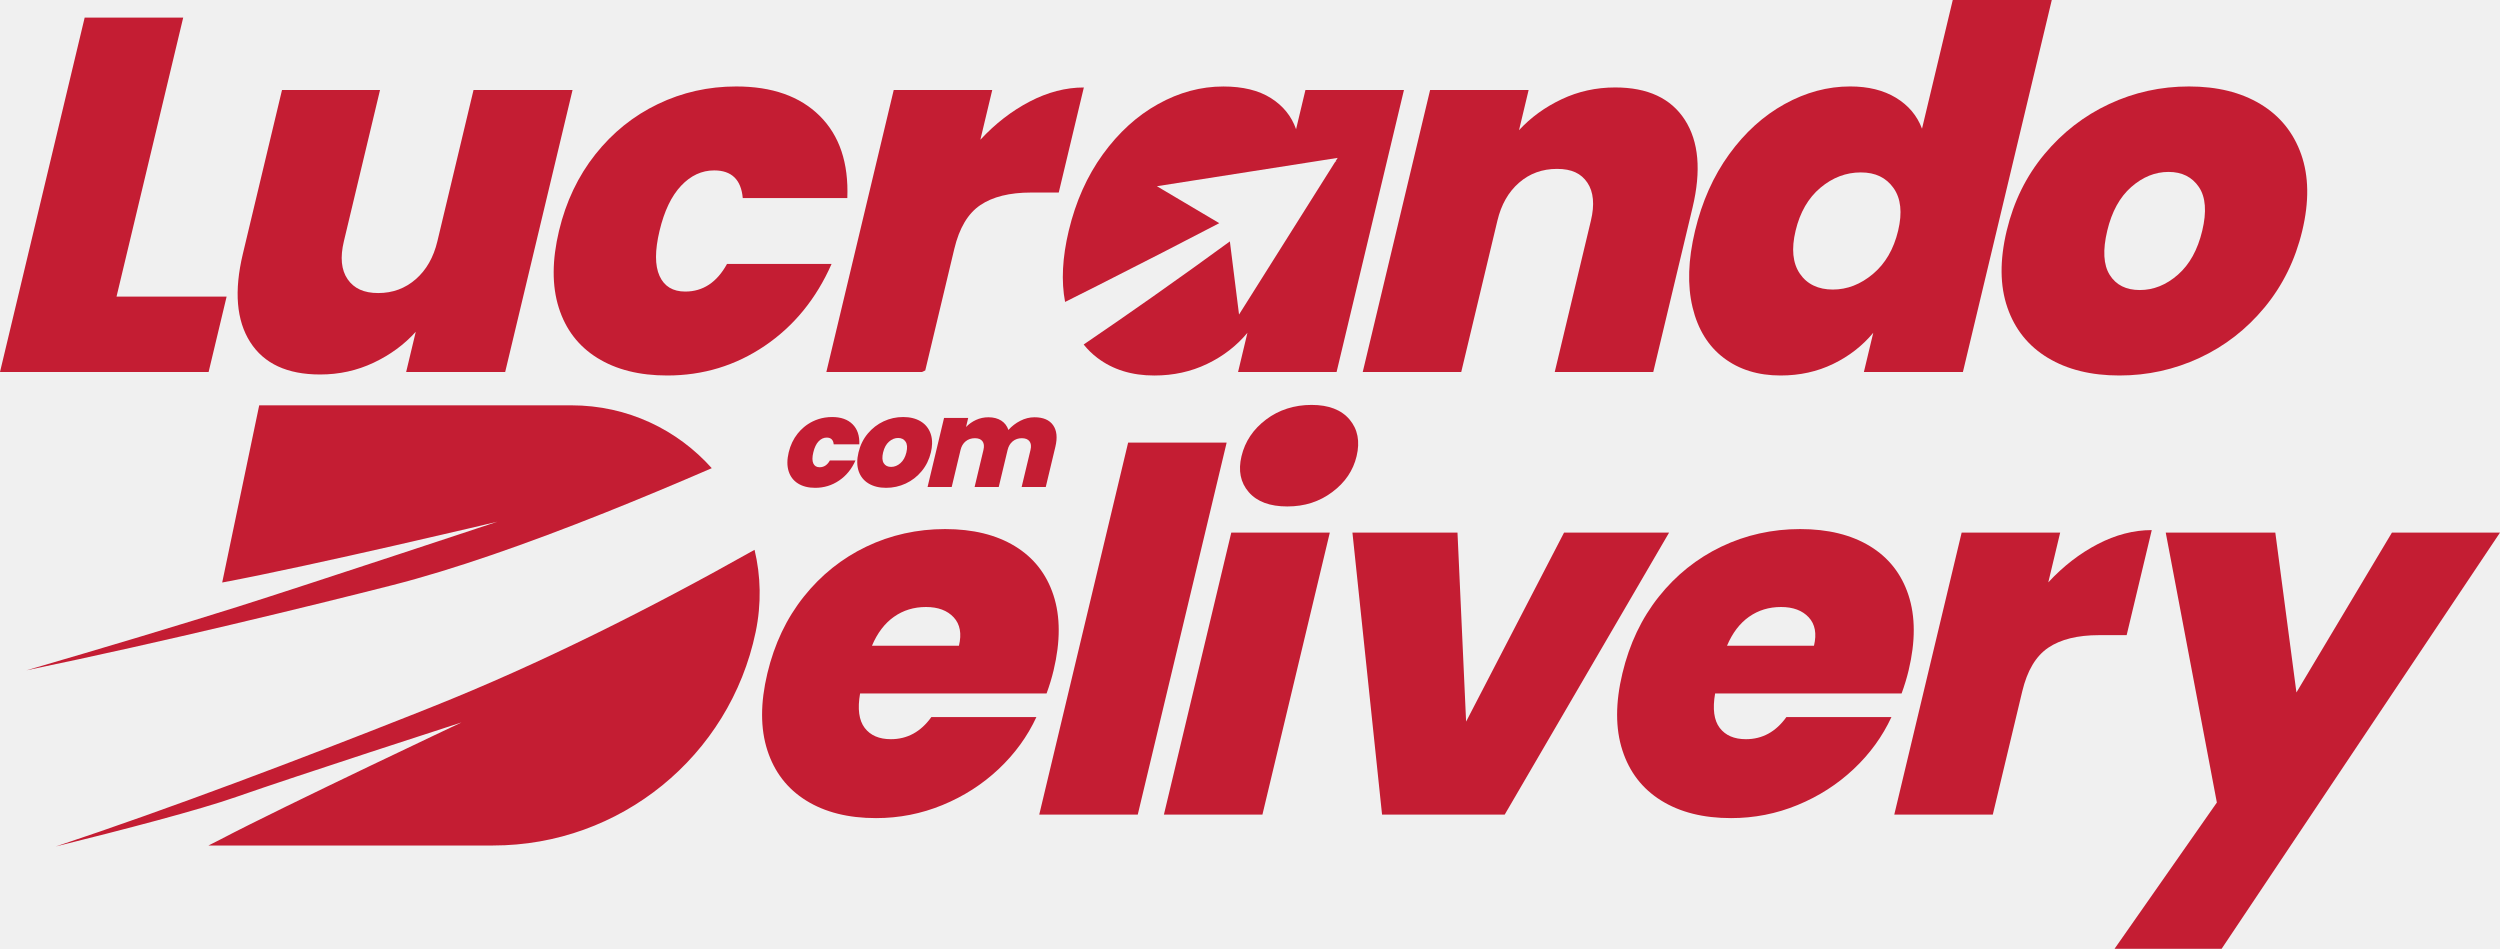
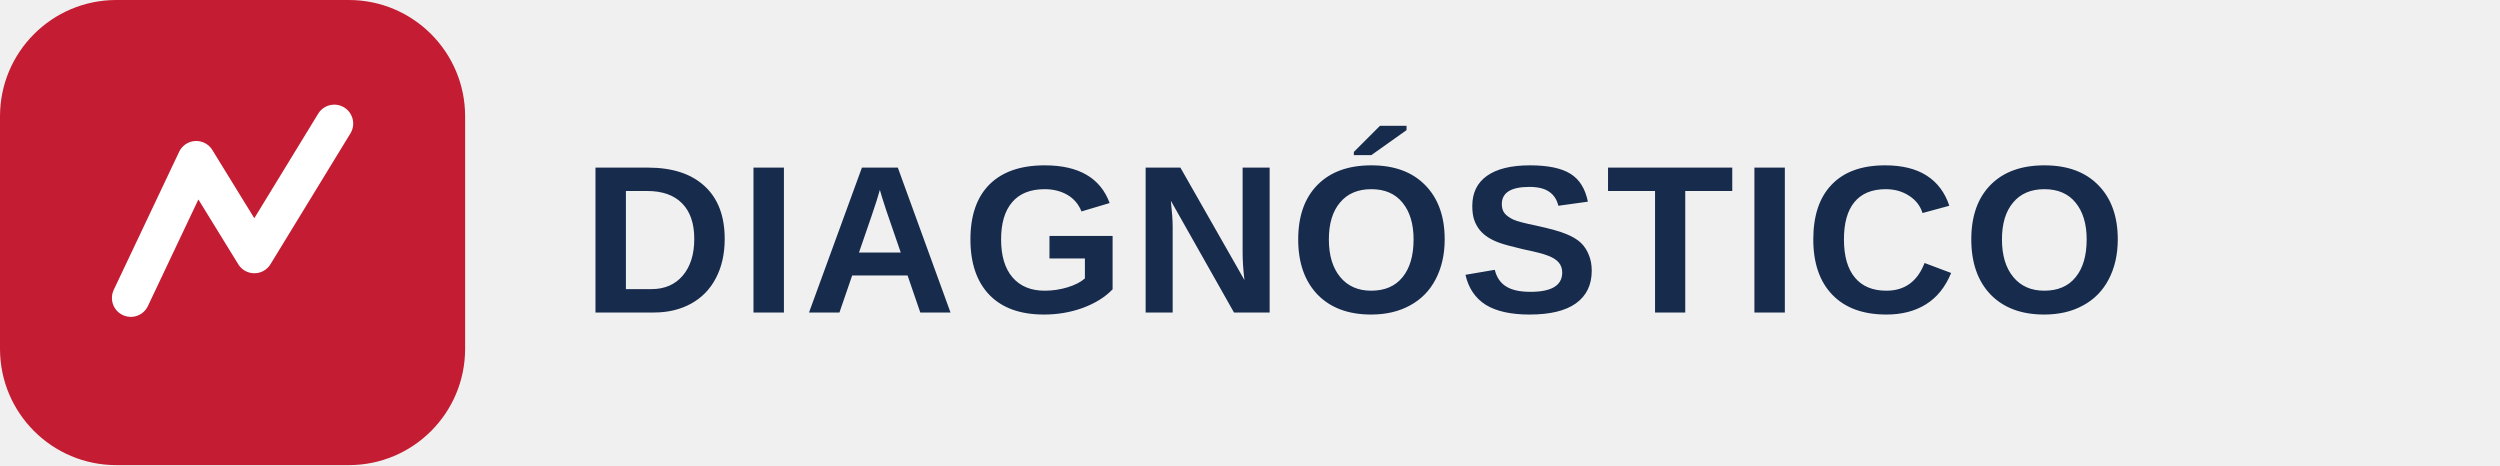
- <svg xmlns="http://www.w3.org/2000/svg" id="Layer_2" data-name="Layer 2" viewBox="0 0 1743.29 661.62">
-   <defs>
-     <style>
-       .cls-1 {
-         fill: #c41d33;
-       }
-     </style>
-   </defs>
-   <g id="Camada_1" data-name="Camada 1">
-     <g>
-       <g>
-         <polygon class="cls-1" points="158.03 206.81 81.26 206.81 127.75 12.27 59.04 12.27 0 259.38 145.47 259.38 158.03 206.81" />
-         <path class="cls-1" d="M223.21,261.14c13.32,0,25.77-2.74,37.37-8.24,11.59-5.49,21.37-12.67,29.34-21.56l-6.7,28.04h69.05l46.98-196.64h-69.05l-25.21,105.51c-2.68,11.22-7.71,20.04-15.09,26.46-7.38,6.43-16.09,9.64-26.14,9.64s-16.93-3.21-21.36-9.64c-4.42-6.43-5.3-15.25-2.61-26.46l25.21-105.51h-68.35l-27.3,114.27c-6.2,25.94-4.5,46.44,5.11,61.52,9.6,15.07,25.85,22.61,48.75,22.61Z" />
-         <path class="cls-1" d="M389.63,214.52c4.78,15.19,13.73,26.88,26.85,35.05,13.12,8.18,29.37,12.27,48.77,12.27,25,0,47.68-6.89,68.03-20.68,20.35-13.78,35.89-32.83,46.6-57.13h-72.91c-7.05,12.85-16.76,19.28-29.14,19.28-8.65,0-14.62-3.62-17.91-10.87-3.3-7.24-3.29-17.76,0-31.55,3.29-13.78,8.3-24.24,15.03-31.37,6.72-7.13,14.41-10.69,23.06-10.69,12.15,0,18.79,6.43,19.93,19.28h72.91c.96-24.54-5.47-43.64-19.26-57.31-13.79-13.67-33.19-20.51-58.19-20.51-19.4,0-37.61,4.09-54.63,12.27-17.03,8.18-31.56,19.87-43.6,35.05-12.04,15.19-20.49,32.95-25.35,53.28-4.91,20.57-4.98,38.44-.19,53.63Z" />
-         <path class="cls-1" d="M642.96,259.38c.75-.36,1.5-.72,2.24-1.07l20.26-84.8c3.46-14.49,9.51-24.65,18.15-30.49,8.64-5.84,20.44-8.76,35.39-8.76h19.28l17.5-73.26c-12.62,0-25.2,3.27-37.75,9.81-12.55,6.54-24.02,15.42-34.41,26.64l8.29-34.7h-68.7l-46.98,196.64h66.71Z" />
-         <path class="cls-1" d="M742.7,210.55c7.88-3.94,15.61-7.83,23.18-11.65,31.52-15.92,60.1-30.65,84.33-43.28l-43.49-25.77,104.58-16.39,21.48-3.37-1.62,2.58c.61-.33.94-.51.94-.51,0,0-.43.34-1.23.97l-66.87,106.2-1.53-12.18-4.86-38.82c-15.95,11.65-34.11,24.72-54.15,38.82-14.94,10.51-30.92,21.59-47.8,33.08,2.8,3.51,5.99,6.63,9.58,9.35,10.78,8.18,24,12.27,39.66,12.27,13.32,0,25.58-2.68,36.8-8.06,11.21-5.37,20.59-12.62,28.15-21.73l-6.53,27.34h68.7l46.98-196.64h-68.7l-6.53,27.34c-3.2-9.11-9.06-16.35-17.59-21.73-8.53-5.37-19.57-8.06-33.12-8.06-15.66,0-30.83,4.09-45.52,12.27-14.7,8.18-27.53,19.87-38.52,35.05-10.99,15.19-18.91,32.95-23.77,53.28-4.46,18.68-5.3,35.23-2.54,49.66Z" />
-         <path class="cls-1" d="M1018.95,259.38l25.21-105.51c2.68-11.22,7.71-20.04,15.09-26.46,7.37-6.42,16.2-9.64,26.49-9.64s16.87,3.21,21.18,9.64c4.3,6.43,5.12,15.25,2.44,26.46l-25.21,105.51h68.7l27.39-114.62c6.14-25.7,4.35-46.09-5.36-61.17-9.72-15.07-25.92-22.61-48.58-22.61-13.32,0-25.78,2.75-37.37,8.24-11.6,5.49-21.49,12.68-29.69,21.56l6.7-28.04h-68.7l-46.98,196.64h68.7Z" />
-         <path class="cls-1" d="M1180.25,214.34c3.7,15.31,10.94,27.05,21.73,35.23,10.78,8.18,24,12.27,39.66,12.27,13.32,0,25.53-2.68,36.63-8.06,11.1-5.37,20.42-12.62,27.98-21.73l-6.53,27.34h69.05L1430.74,0h-69.05l-21.44,89.73c-3.43-9.11-9.49-16.3-18.16-21.56-8.68-5.26-19.32-7.89-31.94-7.89-15.66,0-30.89,4.09-45.69,12.27-14.81,8.18-27.71,19.87-38.7,35.05-10.99,15.19-18.91,32.95-23.77,53.28-4.86,20.33-5.44,38.15-1.73,53.45ZM1252.09,160.89c3.07-12.85,8.84-22.84,17.32-29.97,8.48-7.12,17.86-10.69,28.14-10.69s17.65,3.63,22.82,10.87c5.16,7.25,6.24,17.17,3.22,29.79-3.07,12.86-8.92,22.9-17.54,30.15-8.63,7.25-17.96,10.87-28.01,10.87s-17.93-3.68-22.95-11.04c-5.02-7.36-6.02-17.35-3-29.97Z" />
-         <path class="cls-1" d="M1399.3,160.89c-4.91,20.57-4.75,38.44.51,53.63,5.25,15.19,14.67,26.88,28.25,35.05,13.58,8.18,30.19,12.27,49.82,12.27s38.25-4.09,55.86-12.27c17.61-8.18,32.74-19.92,45.4-35.23,12.65-15.3,21.41-33.12,26.27-53.45,4.86-20.33,4.6-38.09-.77-53.28-5.37-15.19-14.85-26.87-28.43-35.05-13.59-8.18-30.19-12.27-49.82-12.27s-38.19,4.09-55.68,12.27c-17.5,8.18-32.56,19.87-45.18,35.05-12.63,15.19-21.37,32.95-26.23,53.28ZM1469.41,160.89c3.18-13.32,8.77-23.48,16.75-30.49,7.98-7.01,16.65-10.52,26-10.52s16.39,3.51,21.15,10.52c4.75,7.01,5.53,17.18,2.35,30.49-3.18,13.32-8.84,23.55-16.97,30.67-8.13,7.13-16.99,10.69-26.56,10.69s-16.57-3.5-20.97-10.52c-4.4-7.01-4.98-17.29-1.74-30.85Z" />
-       </g>
-       <path class="cls-1" d="M621.22,515.45c-8.18,0-14.27-2.63-18.27-7.89-4-5.26-5.07-13.26-3.2-24.01h130.04c1.98-5.37,3.62-10.75,4.9-16.12,4.8-20.09,4.77-37.56-.1-52.4-4.87-14.84-13.83-26.23-26.88-34.18-13.06-7.94-29.29-11.92-48.68-11.92s-37.96,4.09-54.98,12.27c-17.03,8.18-31.55,19.8-43.56,34.88-12.01,15.07-20.48,32.89-25.39,53.45-4.91,20.57-4.92,38.44-.02,53.63,4.9,15.19,13.91,26.88,27.03,35.05,13.12,8.18,29.37,12.27,48.77,12.27,16.13,0,31.57-3.03,46.34-9.11,14.77-6.07,27.81-14.43,39.11-25.06,11.3-10.63,20.09-22.72,26.37-36.28h-73.26c-7.36,10.29-16.77,15.42-28.22,15.42ZM623.39,430.1c6.46-4.56,13.9-6.83,22.31-6.83s14.85,2.4,19.31,7.19c4.46,4.79,5.69,11.39,3.68,19.8h-60.64c3.75-8.88,8.87-15.6,15.33-20.16Z" />
-       <polygon class="cls-1" points="786.66 308.65 724.68 568.03 793.38 568.03 855.36 308.65 786.66 308.65" />
-       <polygon class="cls-1" points="811.61 568.03 880.31 568.03 927.3 371.39 858.59 371.39 811.61 568.03" />
-       <path class="cls-1" d="M941.06,292.52c-5.74-6.77-14.57-10.17-26.49-10.17s-22.72,3.39-31.7,10.17c-8.98,6.78-14.7,15.31-17.15,25.59-2.4,10.05-.72,18.4,5.05,25.06,5.77,6.66,14.73,9.99,26.88,9.99s22.35-3.33,31.3-9.99c8.95-6.66,14.63-15.01,17.03-25.06,2.46-10.28.81-18.81-4.93-25.59Z" />
-       <polygon class="cls-1" points="1090.64 371.39 1022.34 503.19 1016.33 371.39 943.07 371.39 963.73 568.03 1049.26 568.03 1163.89 371.39 1090.64 371.39" />
-       <path class="cls-1" d="M1217.45,515.45c-8.18,0-14.27-2.63-18.27-7.89-4-5.26-5.07-13.26-3.2-24.01h130.04c1.98-5.37,3.62-10.75,4.9-16.12,4.8-20.09,4.77-37.56-.1-52.4-4.87-14.84-13.83-26.23-26.88-34.18-13.06-7.94-29.29-11.92-48.68-11.92s-37.96,4.09-54.98,12.27c-17.03,8.18-31.55,19.8-43.56,34.88-12.01,15.07-20.48,32.89-25.39,53.45-4.92,20.57-4.93,38.44-.02,53.63,4.9,15.19,13.91,26.88,27.03,35.05,13.12,8.18,29.37,12.27,48.77,12.27,16.12,0,31.57-3.03,46.34-9.11,14.77-6.07,27.81-14.43,39.11-25.06,11.3-10.63,20.09-22.72,26.37-36.28h-73.26c-7.36,10.29-16.77,15.42-28.22,15.42ZM1219.62,430.1c6.46-4.56,13.9-6.83,22.31-6.83s14.85,2.4,19.31,7.19c4.46,4.79,5.69,11.39,3.68,19.8h-60.64c3.75-8.88,8.87-15.6,15.33-20.16Z" />
-       <path class="cls-1" d="M1500.46,369.64c-12.62,0-25.2,3.27-37.75,9.81-12.55,6.54-24.02,15.42-34.41,26.64l8.29-34.7h-68.7l-46.98,196.64h68.7l20.52-85.88c3.46-14.49,9.51-24.65,18.15-30.49,8.64-5.84,20.44-8.76,35.39-8.76h19.28l17.51-73.26Z" />
-       <polygon class="cls-1" points="1667.93 371.39 1601.34 482.85 1586.61 371.39 1510.2 371.39 1545.85 559.62 1474.5 661.62 1549.16 661.62 1743.29 371.39 1667.93 371.39" />
-       <path class="cls-1" d="M421.95,357.48c24.23-9.67,49.17-20.1,74.37-31.01-23.82-26.69-58.5-43.83-97.91-43.83h-217.66l-25.81,123.56c64.94-12.2,191.92-42.41,191.92-42.41,0,0-30.24,10.02-66.94,22.11-41.04,13.52-90.17,29.62-114.15,37.19-37.83,11.94-92.33,28.35-147.38,44.34,96.59-19.99,199.82-45.27,255.24-59.39,42.6-10.85,93.69-28.76,148.32-50.56Z" />
-       <path class="cls-1" d="M301.31,492.92c-5.07,2.02-10.24,4.07-15.49,6.15-74.09,29.31-166.1,64.38-246.99,91.21,47.33-11.73,100.04-25.48,126.01-34.6,40.14-14.1,156.98-51.92,156.98-51.92,0,0-29.41,13.87-64.59,30.72-37.45,17.94-81.45,39.27-103.5,50.86-2.41,1.27-5.22,2.69-8.36,4.24h198.44c88.57,0,165-62.12,183.11-148.81h0c4.13-19.76,3.59-39.22-.76-57.38-72.87,41.02-149.61,79.56-224.85,109.52Z" />
-       <path class="cls-1" d="M570.83,307.76c1.65-1.75,3.53-2.62,5.65-2.62,2.97,0,4.6,1.57,4.88,4.72h17.86c.24-6.01-1.34-10.69-4.72-14.04-3.38-3.35-8.13-5.02-14.26-5.02-1.74,0-3.43.14-5.09.4-2.88.46-5.64,1.33-8.29,2.6-2.29,1.1-4.38,2.47-6.3,4.08-1.58,1.33-3.05,2.83-4.38,4.51-2.95,3.72-5.02,8.07-6.21,13.05-1.2,5.04-1.22,9.41-.05,13.14,1.17,3.72,3.36,6.58,6.58,8.59,3.21,2,7.2,3,11.95,3,6.12,0,11.68-1.69,16.66-5.07,4.99-3.38,8.79-8.04,11.42-14h-17.86c-1.73,3.15-4.11,4.72-7.14,4.72-2.12,0-3.58-.89-4.39-2.66-.81-1.77-.81-4.35,0-7.73.81-3.38,2.03-5.94,3.68-7.68Z" />
-       <path class="cls-1" d="M605.45,337c.09.05.16.11.25.17,3.33,2,7.39,3,12.2,3s9.37-1,13.68-3c4.31-2,8.02-4.88,11.12-8.63,3.1-3.75,5.24-8.11,6.43-13.09.5-2.1.77-4.09.82-5.96.08-2.57-.25-4.94-1.01-7.09-1.31-3.72-3.64-6.58-6.96-8.59-3.33-2-7.4-3.01-12.2-3.01s-9.36,1-13.64,3.01c-4.29,2.01-7.98,4.87-11.07,8.59-3.09,3.72-5.23,8.07-6.42,13.05-1.2,5.04-1.16,9.41.12,13.14,1.25,3.62,3.48,6.43,6.67,8.42ZM615.82,315.45c.78-3.26,2.15-5.75,4.1-7.47,1.95-1.72,4.08-2.58,6.37-2.58s4.01.86,5.18,2.58c1.16,1.72,1.35,4.21.58,7.47-.78,3.26-2.17,5.77-4.16,7.51-1.99,1.75-4.16,2.62-6.51,2.62s-4.06-.86-5.14-2.58c-1.08-1.72-1.22-4.24-.43-7.55Z" />
-       <path class="cls-1" d="M712.4,339.57h16.83l6.71-28.08c1.52-6.35.98-11.36-1.61-15.02-2.59-3.66-6.92-5.5-12.98-5.5-3.38,0-6.66.81-9.86,2.45-3.2,1.63-5.97,3.76-8.31,6.4-.93-2.8-2.6-4.98-5.01-6.53-2.41-1.54-5.39-2.32-8.93-2.32-3.09,0-5.97.62-8.64,1.85-2.67,1.23-5,2.88-6.97,4.94l.93-3.91.58-2.44h-16.83l-3.6,15.08-7.9,33.08h16.83l6.17-25.84c.62-2.58,1.81-4.58,3.58-6.01,1.77-1.43,3.92-2.15,6.44-2.15s4.22.72,5.28,2.15c1.06,1.43,1.28,3.43.67,6.01l-6.17,25.84h16.83l6.18-25.84c.62-2.58,1.81-4.58,3.58-6.01,1.77-1.43,3.89-2.15,6.35-2.15s4.24.72,5.33,2.15c1.09,1.43,1.33,3.43.71,6.01l-6.18,25.84Z" />
-     </g>
-   </g>
+ <svg xmlns="http://www.w3.org/2000/svg" width="172" height="32" viewBox="0 0 172 32">
+   <rect width="32" height="32" rx="8" fill="#C41D33" />
+   <path d="M9 20.5L13.5 11L17.5 17.5L23 8.5" stroke="#FFFFFF" stroke-width="2.6" stroke-linecap="round" stroke-linejoin="round" fill="none" />
+   <text x="40" y="21.5" font-family="Poppins, Arial, sans-serif" font-weight="700" font-size="14.5" letter-spacing="0.4" fill="#172B4D">DIAGNÓSTICO</text>
</svg>
